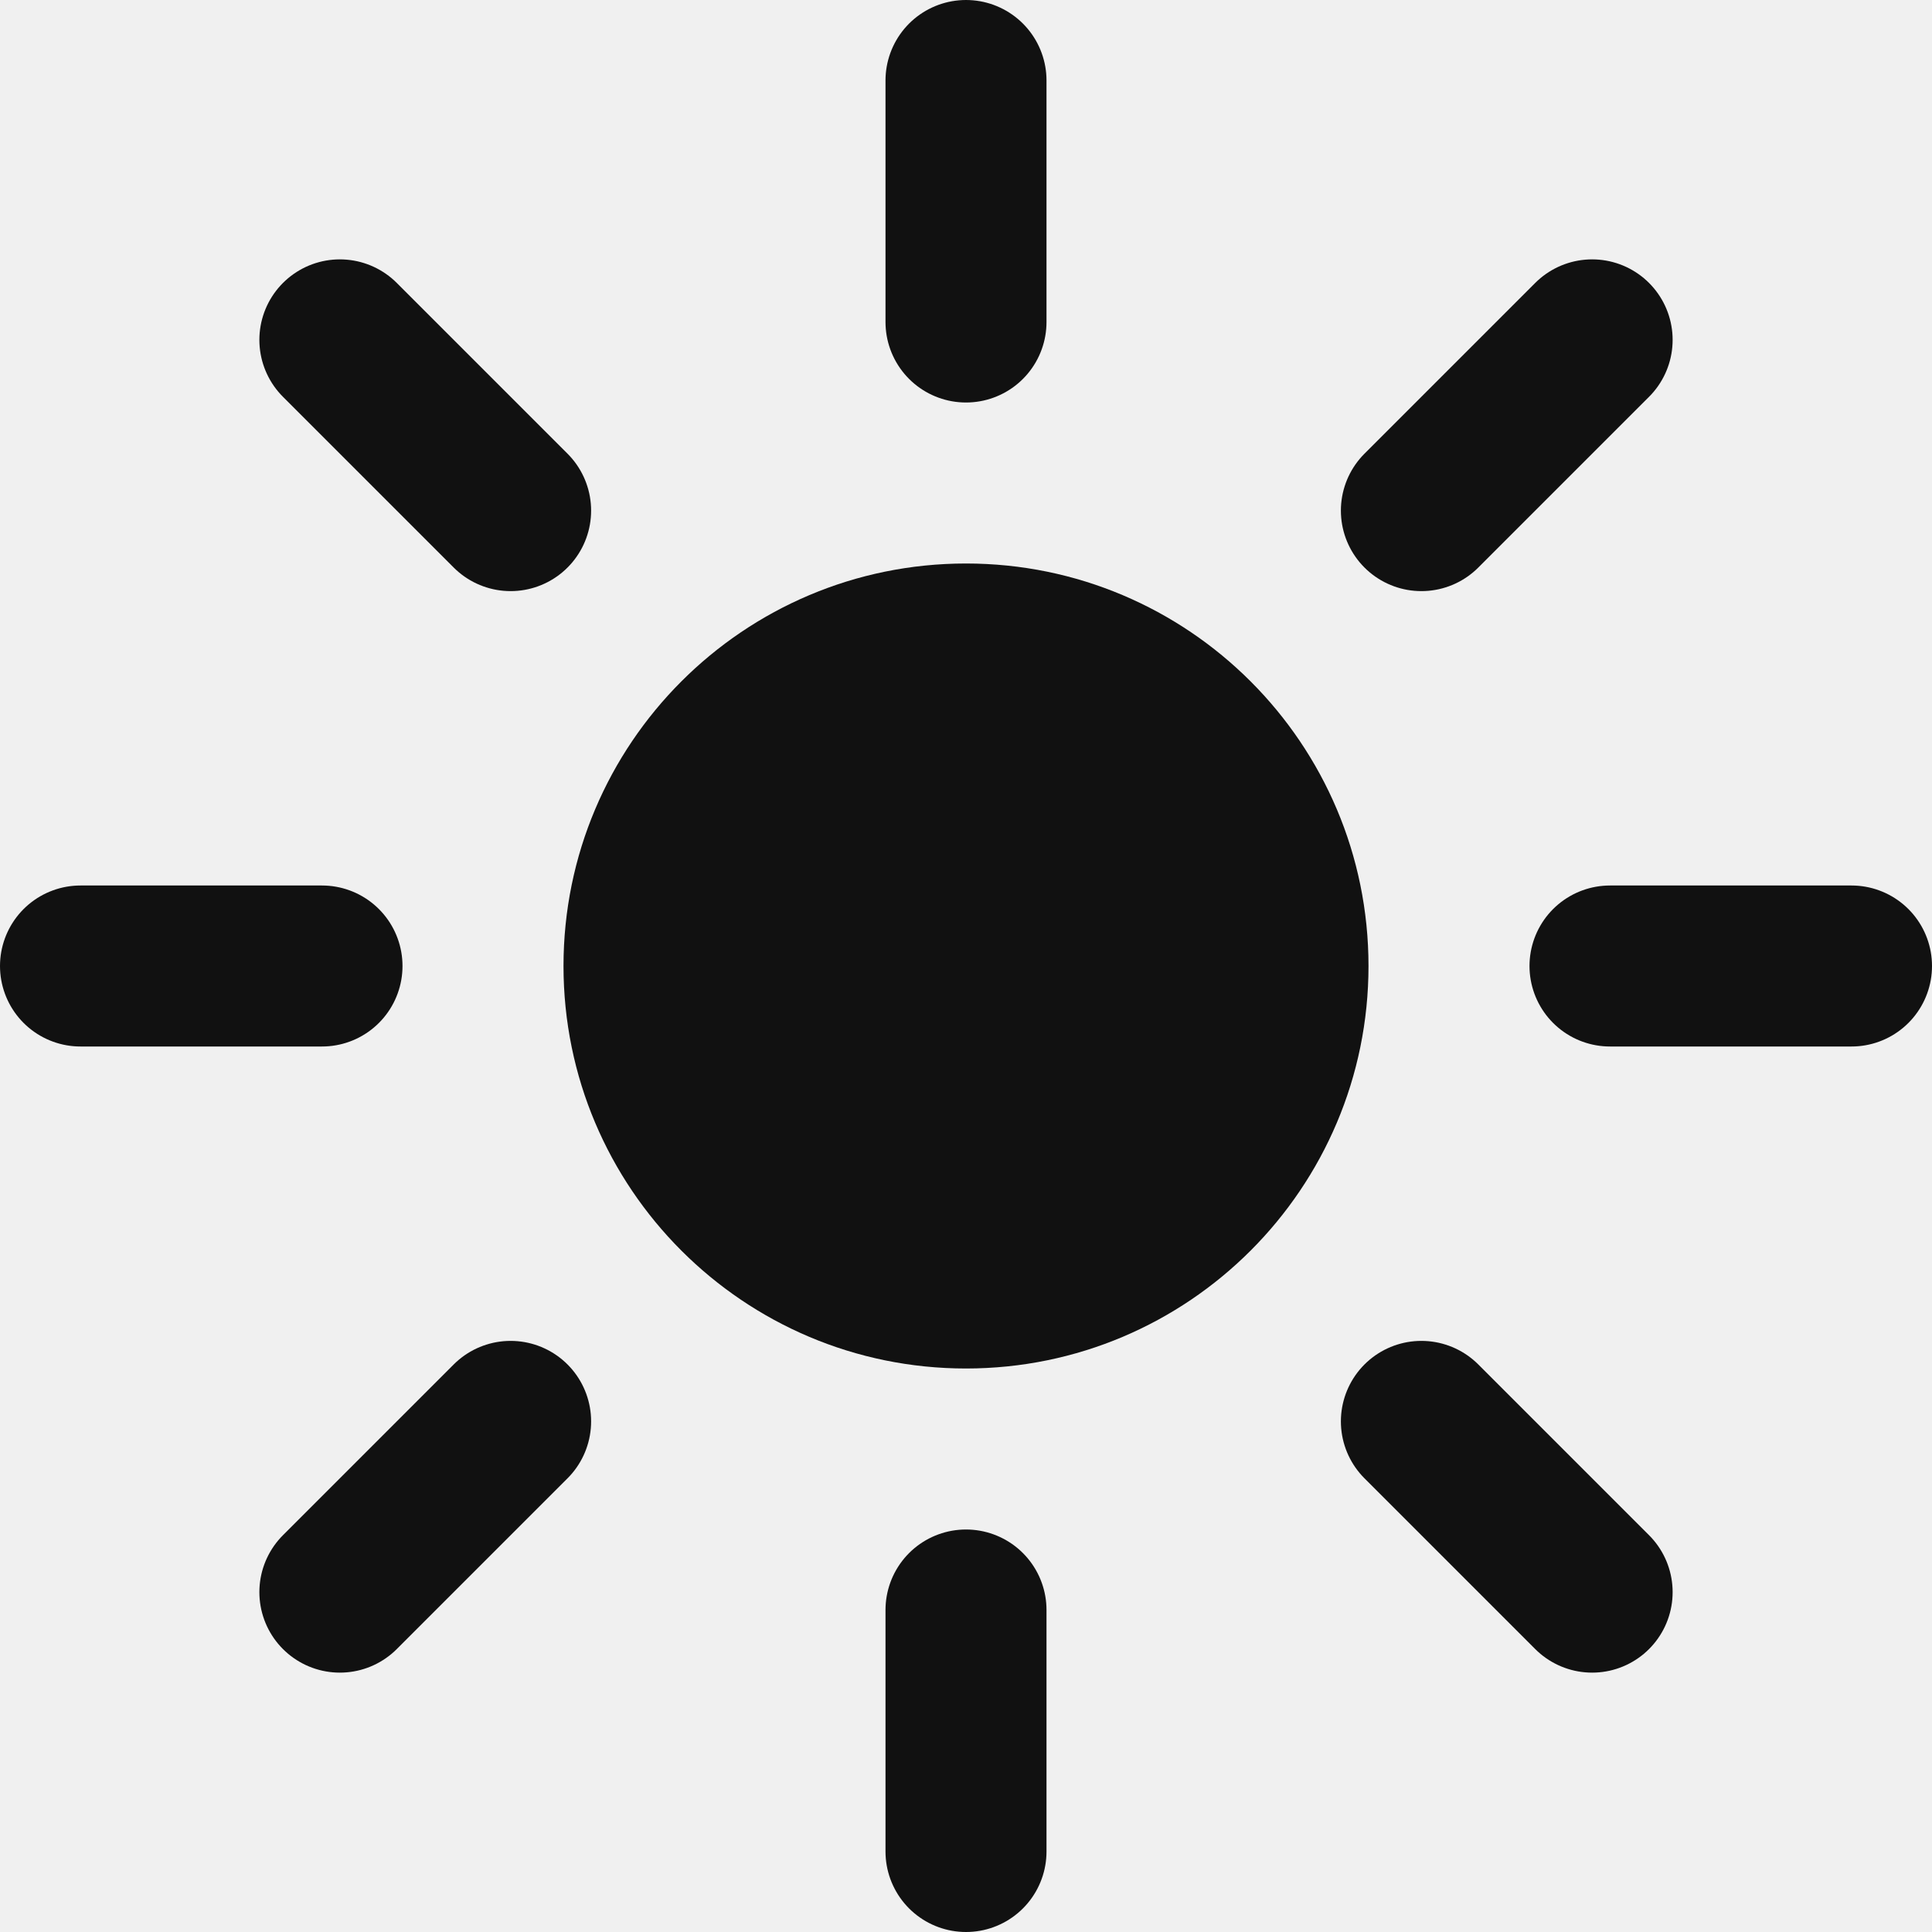
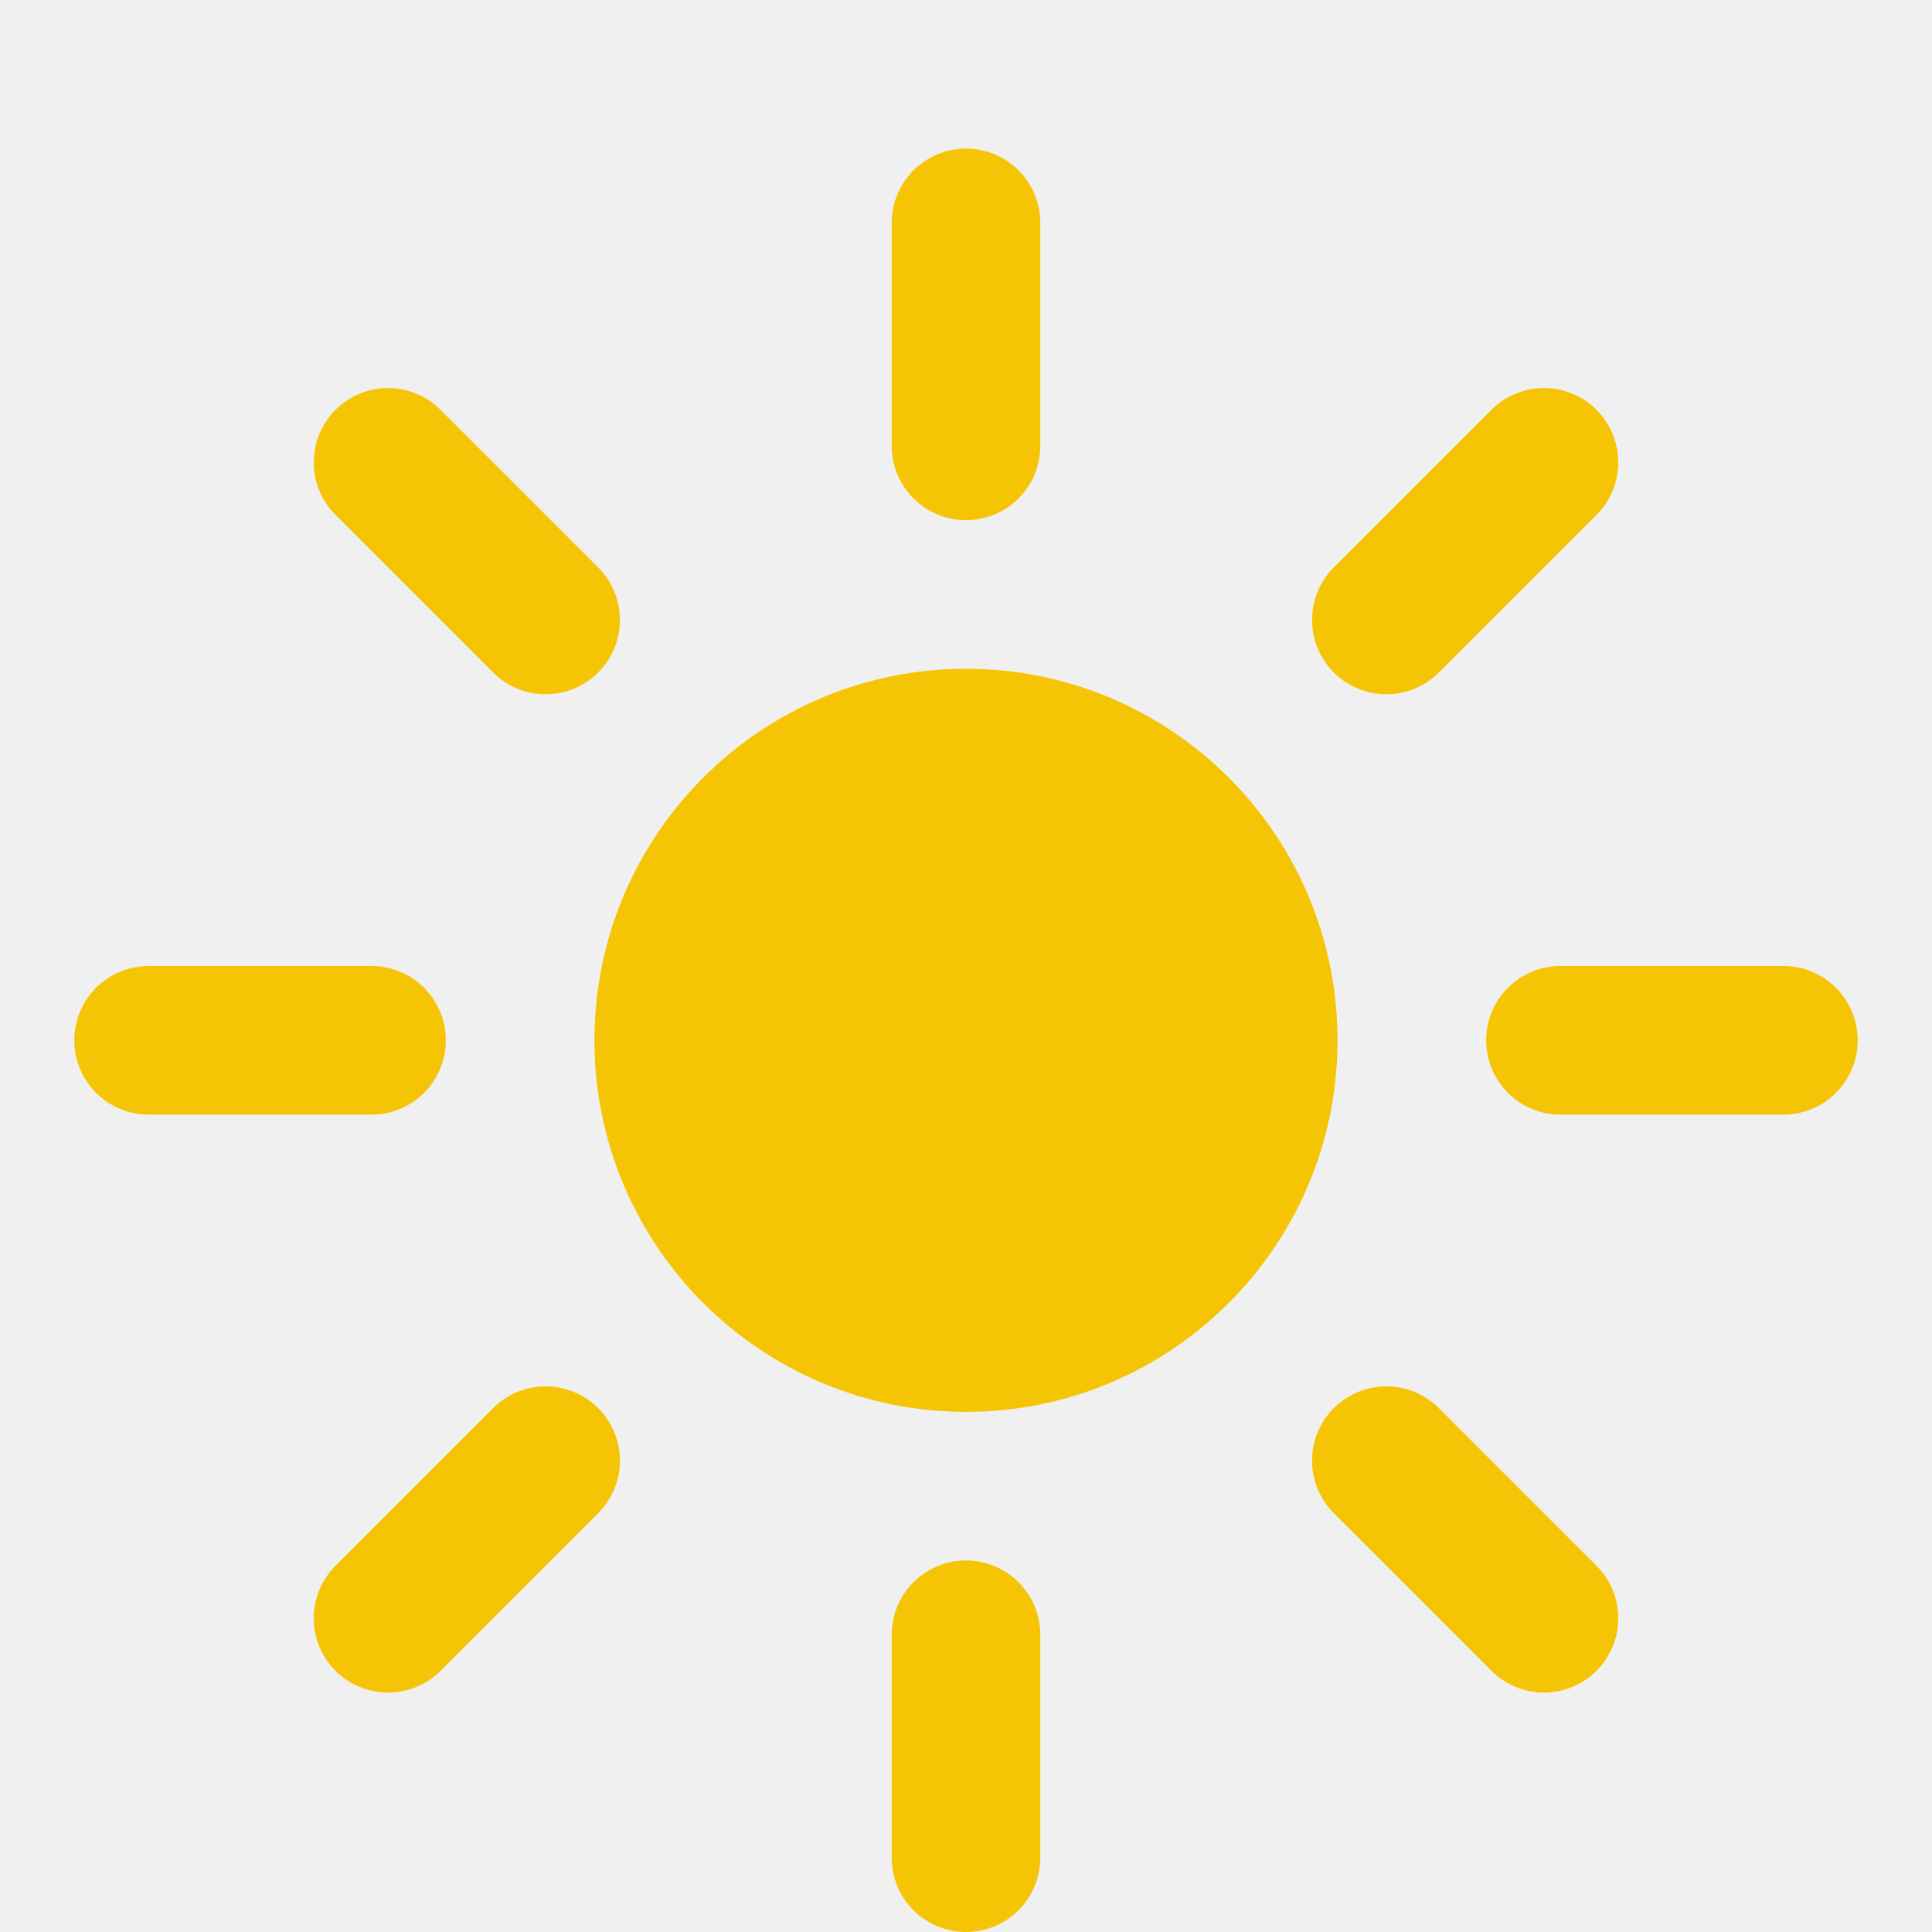
- <svg xmlns="http://www.w3.org/2000/svg" viewBox="0 0 24 24" width="200" height="200">
+ <svg xmlns="http://www.w3.org/2000/svg" viewBox="-1 -2 26 26" width="160" height="160">
  <defs>
    <mask id="mask">
      <rect width="100%" height="100%" fill="#fff" />
      <circle id="eclipse" r="10" cx="33" cy="6">
        <animate id="eclipse-anim-come" fill="freeze" attributeName="cx" to="20" dur="1000ms" begin="3s; eclipse-anim-go.end + 5s" calcMode="spline" keyTimes="0; 1" keySplines="0.37, 0, 0.63, 1" />
        <animate id="eclipse-anim-go" fill="freeze" attributeName="cx" to="33" dur="1000ms" begin="eclipse-anim-come.end + 5s" calcMode="spline" keyTimes="0; 1" keySplines="0.37, 0, 0.63, 1" />
      </circle>
    </mask>
  </defs>
  <g id="visible-content">
-     <g id="rays" fill="none" stroke="#111" stroke-width="2" stroke-linecap="round" opacity="1">
+     <g id="rays" fill="none" stroke="#F5C505" stroke-width="2" stroke-linecap="round" opacity="1">
      <animate id="rays-anim-hide" fill="freeze" attributeName="opacity" to="0" dur="400ms" begin="3s; eclipse-anim-go.end + 5s" calcMode="spline" keyTimes="0; 1" keySplines="0.37, 0, 0.63, 1" />
      <animate id="rays-anim-show" fill="freeze" attributeName="opacity" to="1" dur="1000ms" begin="eclipse-anim-come.end + 5200ms" calcMode="spline" keyTimes="0; 1" keySplines="0.37, 0, 0.63, 1" />
      <animateTransform id="rays-anim-rotate" attributeName="transform" attributeType="XML" type="rotate" from="-25 12 12" to="0 12 12" dur="1000ms" begin="eclipse-anim-come.end + 5200ms" calcMode="spline" keyTimes="0; 1" keySplines="0.37, 0, 0.63, 1" />
      <path d="m12 1v3" />
      <path d="m23 12h-3" />
      <path d="m19.778 4.222-2.121 2.121" />
      <path d="m19.778 19.778-2.121-2.121" />
      <path d="m4.222 19.778 2.121-2.121" />
      <path d="m4.222 4.222 2.121 2.121" />
      <path d="m4 12h-3" />
      <path d="m12 20v3" />
    </g>
-     <circle id="circle" fill="#111" r="5" cx="12" cy="12" mask="url(#mask)">
+     <circle id="circle" fill="#F5C505" r="5" cx="12" cy="12" mask="url(#mask)">
      <animate id="core-anim-enlarge" fill="freeze" attributeName="r" to="10" dur="1000ms" begin="3s; eclipse-anim-go.end + 5s" calcMode="spline" keyTimes="0; 1" keySplines="0.37, 0, 0.63, 1" />
+       <animate id="core-anim-to-blue" fill="freeze" attributeName="fill" to="#134793" dur="1000ms" begin="3s; eclipse-anim-go.end + 5s" calcMode="spline" keyTimes="0; 1" keySplines="0.37, 0, 0.63, 1" />
      <animate id="core-anim-shrink" fill="freeze" attributeName="r" to="5" dur="1000ms" begin="eclipse-anim-come.end + 5s" calcMode="spline" keyTimes="0; 1" keySplines="0.37, 0, 0.63, 1" />
+       <animate id="core-anim-to-yellow" fill="freeze" attributeName="fill" to="#F5C505" dur="1000ms" begin="eclipse-anim-come.end + 5s" calcMode="spline" keyTimes="0; 1" keySplines="0.37, 0, 0.63, 1" />
    </circle>
  </g>
</svg>
